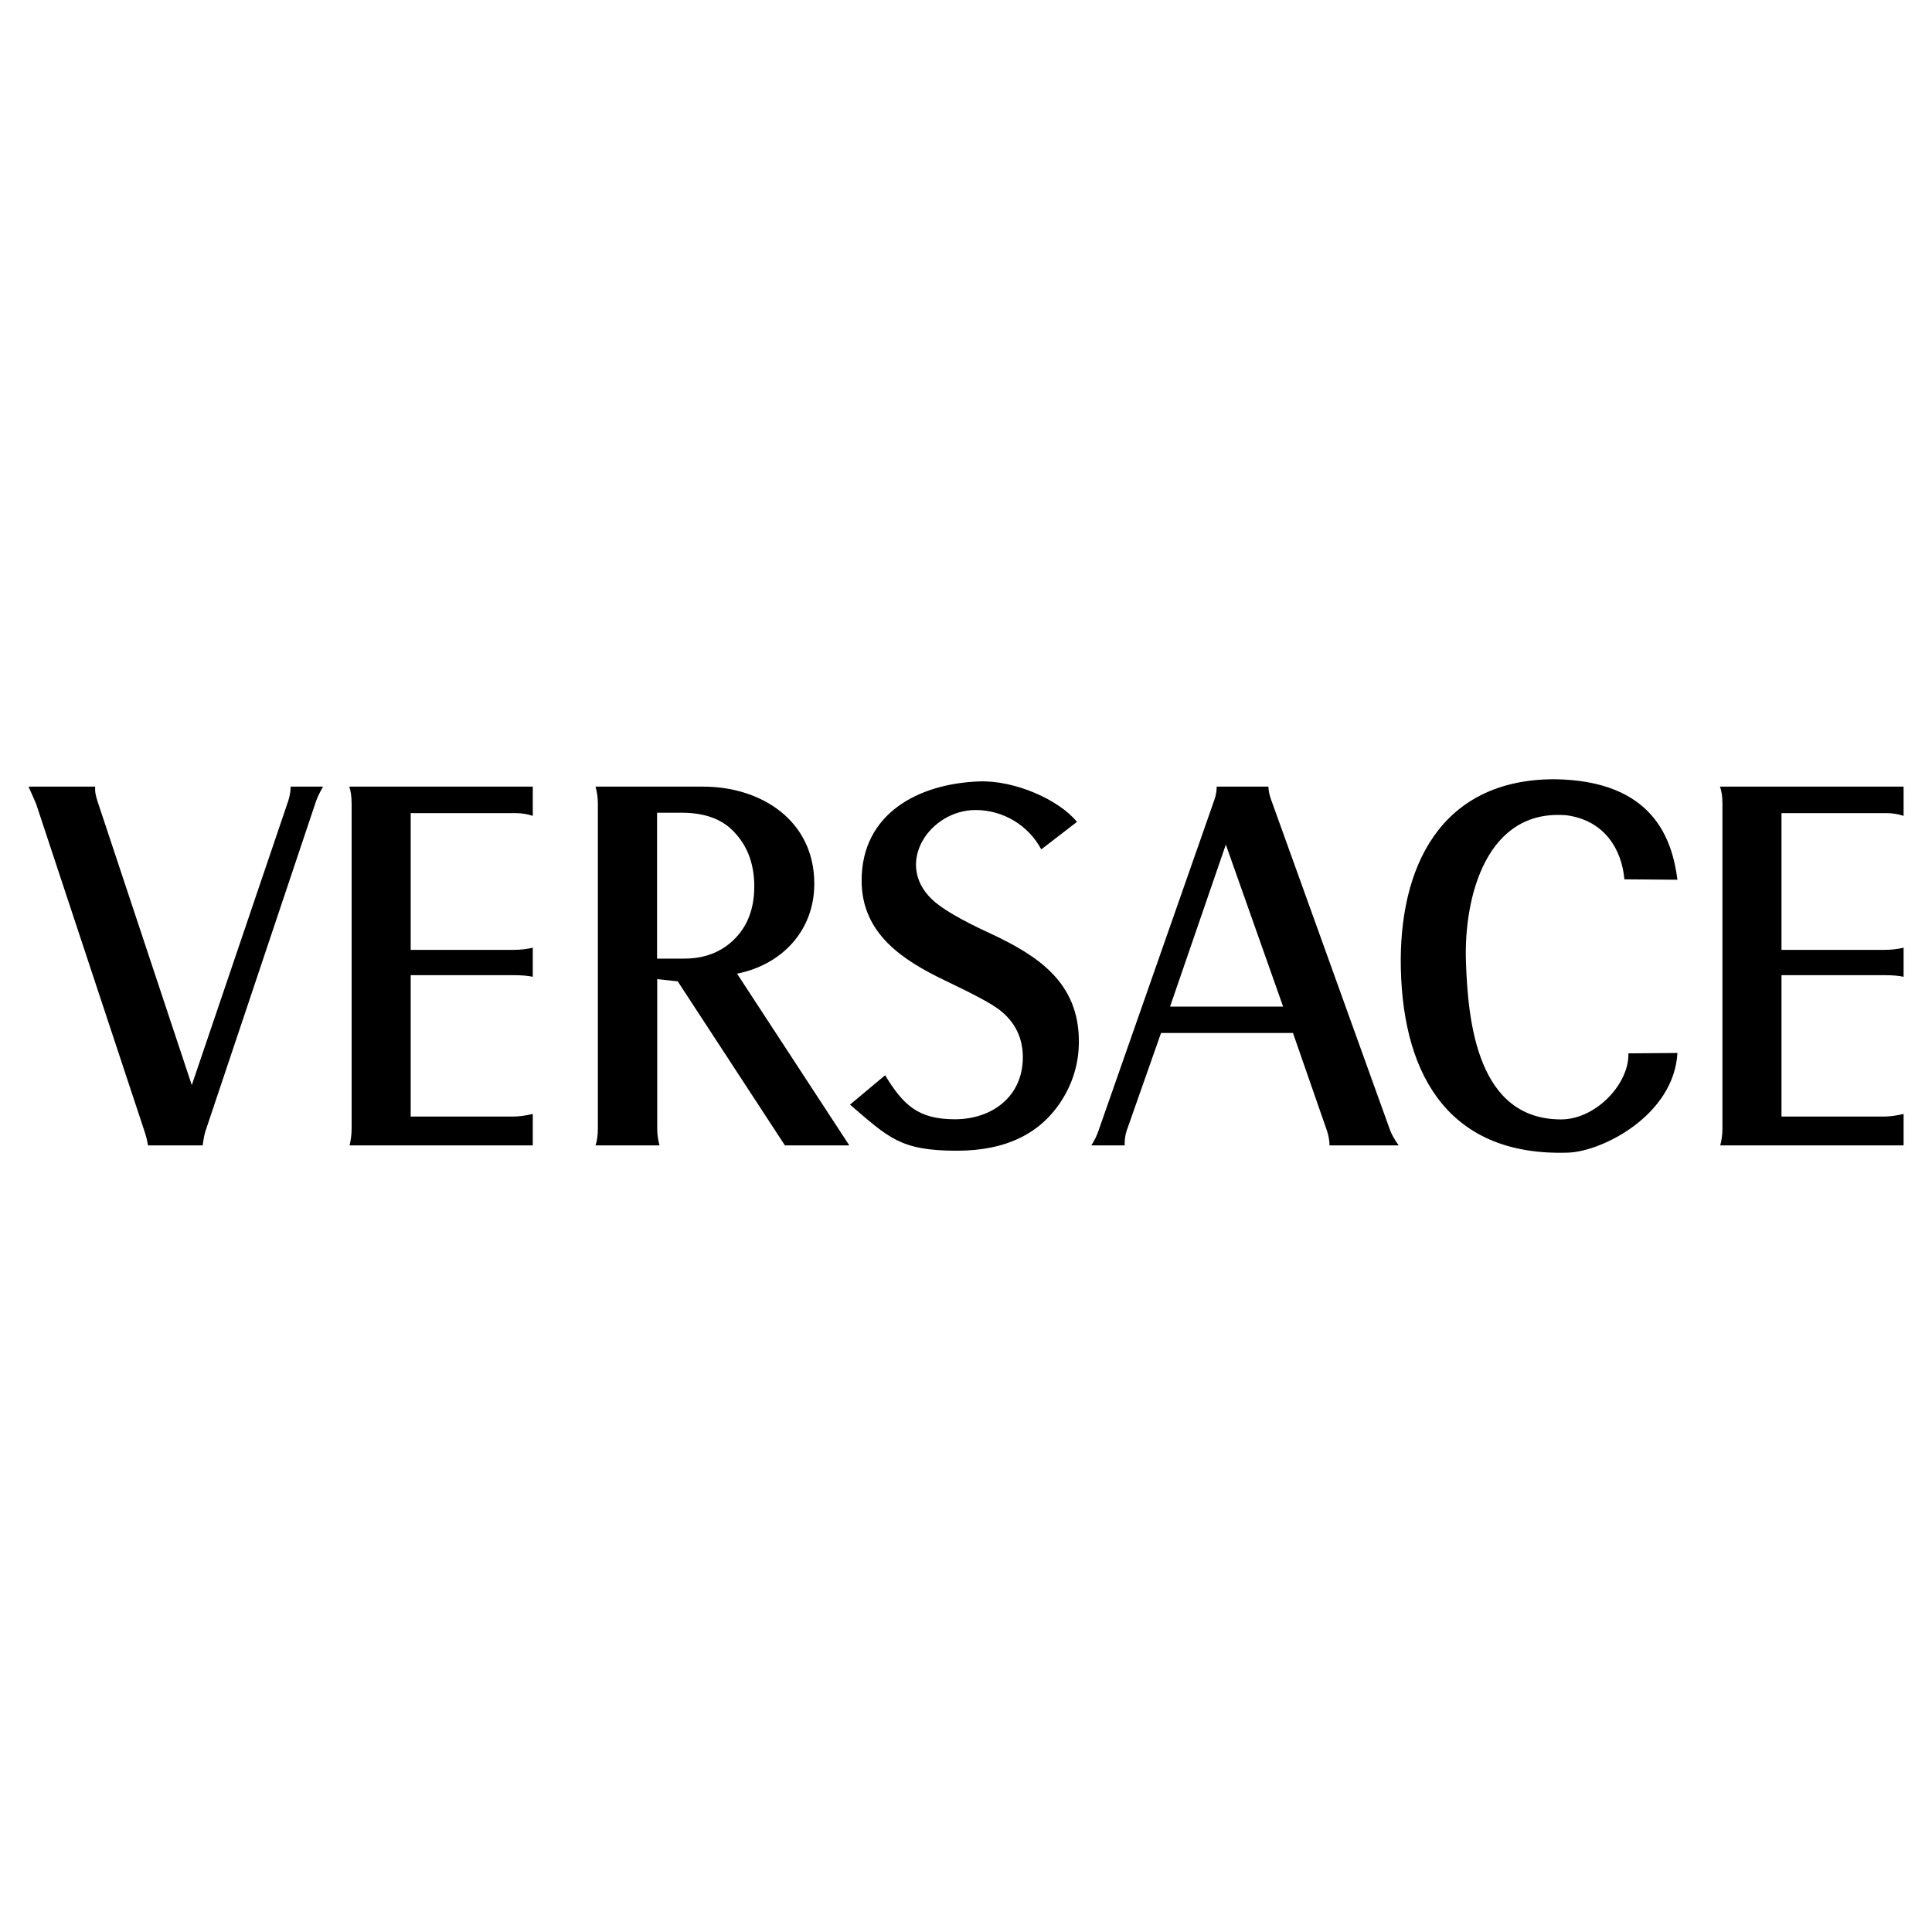
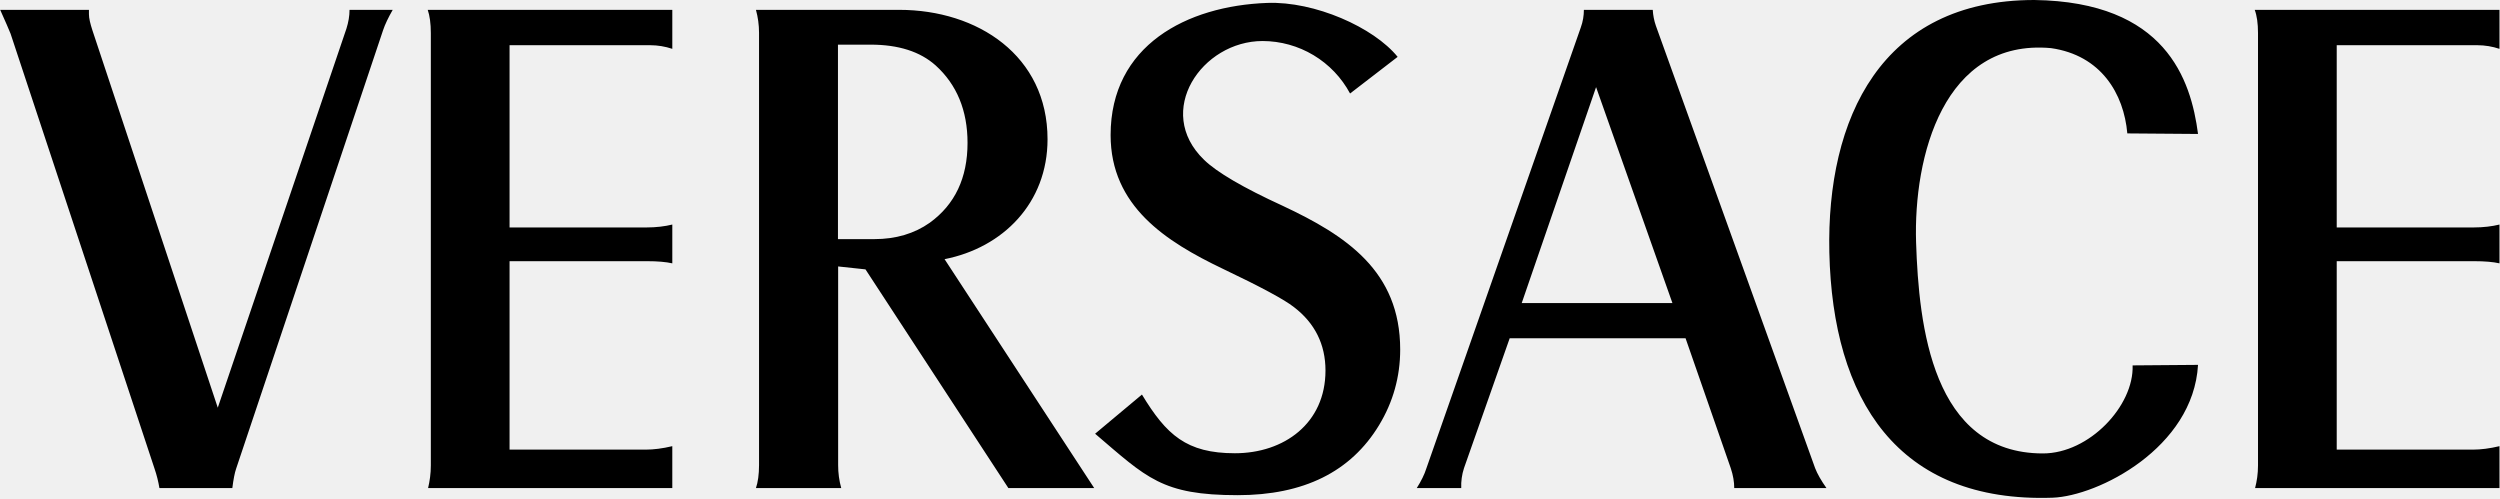
- <svg xmlns="http://www.w3.org/2000/svg" width="2500" height="2500" viewBox="0 0 192.756 192.756">
-   <g fill-rule="evenodd" clip-rule="evenodd">
-     <path fill="#fff" d="M0 0h192.756v192.756H0V0z" />
-     <path d="M171.602 78.481h18.32V81.4a5.25 5.25 0 0 0-1.65-.272H177.74v13.641h10.244c.736 0 1.391-.082 1.938-.218v2.905c-.465-.107-1.105-.162-1.896-.162H177.74v14.104h10.217c.559 0 1.229-.082 1.965-.258v3.137h-18.293c.137-.52.219-1.078.219-1.691V80.213c0-.709-.082-1.296-.246-1.732zM167.359 87.771l-5.293-.041c-.26-2.973-1.965-5.852-5.715-6.384-8.035-.723-10.301 8.103-10.096 14.555.205 6.22 1.201 15.783 9.494 15.783 3.479 0 6.82-3.574 6.713-6.59l4.896-.039c-.355 6.219-7.49 9.82-10.887 9.943-11.607.396-16.465-7.34-16.709-18.375-.219-9.999 3.873-18.879 15.346-18.879 9.824.137 11.718 5.948 12.251 10.027zM84.804 110.209l3.506-2.932c1.828 3.016 3.329 4.393 6.957 4.393 3.683 0 6.781-2.238 6.781-6.193 0-1.951-.793-3.547-2.361-4.746-.709-.561-2.51-1.529-5.347-2.879-4.243-2.033-8.376-4.679-8.376-9.999 0-6.711 5.702-9.671 11.717-9.89 3.561-.136 7.98 1.829 9.768 4.038l-3.561 2.742a7.444 7.444 0 0 0-6.547-3.928c-4.543 0-8.144 5.265-4.379 8.894.955.928 2.906 2.073 5.879 3.438 4.748 2.224 8.799 4.884 8.799 10.763 0 2.031-.531 3.928-1.582 5.66-2.115 3.492-5.648 5.238-10.585 5.238-5.677-.001-6.795-1.296-10.669-4.599zM34.85 78.481h18.307V81.4a5.242 5.242 0 0 0-1.651-.272H40.975v13.641h10.244c.737 0 1.392-.082 1.938-.218v2.905c-.464-.107-1.105-.162-1.883-.162H40.975v14.104h10.217c.559 0 1.228-.082 1.964-.258v3.137H34.877c.123-.52.205-1.078.205-1.691V80.213c0-.709-.082-1.296-.232-1.732zM2.834 78.481h6.657v.327c0 .301.096.696.259 1.201l9.385 28.251 9.63-28.374c.15-.478.232-.941.232-1.405h3.232c-.327.573-.573 1.078-.723 1.528l-10.995 32.808c-.109.312-.205.805-.287 1.459h-5.457a9.084 9.084 0 0 0-.368-1.459L3.626 80.268c-.123-.3-.382-.914-.778-1.787h-.014zM73.536 97.143c4.365-.859 7.707-4.202 7.707-8.976 0-6.262-5.237-9.686-11.104-9.686H59.417c.15.546.232 1.119.232 1.719v32.357c0 .695-.082 1.281-.232 1.719h6.384a6.343 6.343 0 0 1-.231-1.719V97.688l2.046.219 10.695 16.369h6.425l-11.2-17.133zm-1.105-2.729c-1.159.819-2.551 1.228-4.146 1.228h-2.729V81.086h2.441c2.088 0 3.71.519 4.87 1.555 1.583 1.433 2.388 3.37 2.388 5.798 0 2.619-.942 4.611-2.824 5.975zM138.699 112.789l-11.922-33.121a4.305 4.305 0 0 1-.232-1.187h-5.156c0 .423-.068.873-.232 1.323l-11.553 32.985c-.15.477-.396.967-.723 1.486h3.328a4.251 4.251 0 0 1 .205-1.486l3.422-9.727H129l3.383 9.727c.178.531.26 1.021.26 1.486h6.902c-.395-.558-.682-1.064-.846-1.486zm-21.963-12.359l5.566-16.165 5.715 16.165h-11.281z" />
-   </g>
+ <svg xmlns="http://www.w3.org/2000/svg" width="2427" height="484" viewBox="0 0 2427 484" fill="none">
+   <path fill-rule="evenodd" clip-rule="evenodd" d="M2188.88 9.559H2426.49V47.417C2419.59 45.106 2412.36 43.915 2405.09 43.89H2268.49V220.81H2401.35C2410.9 220.81 2419.39 219.747 2426.49 217.983V255.66C2420.46 254.272 2412.16 253.559 2401.9 253.559H2268.49V436.484H2401C2408.25 436.484 2416.94 435.421 2426.49 433.138V473.824H2189.23C2191.01 467.08 2192.07 459.843 2192.07 451.892V32.022C2192.07 22.827 2191.01 15.213 2188.88 9.559ZM2133.85 130.048L2065.2 129.516C2061.83 90.957 2039.72 53.617 1991.08 46.717C1886.87 37.34 1857.48 151.811 1860.14 235.492C1862.8 316.164 1875.71 440.194 1983.27 440.194C2028.39 440.194 2071.73 393.84 2070.34 354.723L2133.84 354.217C2129.23 434.876 2036.69 481.58 1992.64 483.176C1842.1 488.312 1779.09 387.978 1775.92 244.856C1773.08 115.171 1826.16 0 1974.96 0C2102.37 1.777 2126.94 77.144 2133.85 130.048ZM1063.13 421.063L1108.6 383.036C1132.31 422.153 1151.78 440.012 1198.83 440.012C1246.6 440.012 1286.78 410.986 1286.78 359.69C1286.78 334.386 1276.5 313.687 1256.16 298.136C1246.97 290.86 1223.61 278.305 1186.81 260.796C1131.78 234.428 1078.18 200.11 1078.18 131.111C1078.18 44.071 1152.13 5.681 1230.14 2.84C1276.33 1.076 1333.64 26.562 1356.83 55.212L1310.65 90.775C1302.41 75.408 1290.17 62.557 1275.22 53.587C1260.27 44.618 1243.17 39.864 1225.73 39.83C1166.81 39.83 1120.11 108.116 1168.94 155.183C1181.33 167.219 1206.63 182.07 1245.19 199.773C1306.77 228.618 1359.31 263.118 1359.31 339.367C1359.31 365.708 1352.42 390.312 1338.79 412.776C1311.36 458.066 1265.54 480.711 1201.51 480.711C1127.88 480.698 1113.38 463.902 1063.13 421.063ZM415.24 9.559H652.677V47.417C645.775 45.103 638.545 43.911 631.264 43.89H494.68V220.81H627.542C637.101 220.81 645.596 219.747 652.677 217.983V255.66C646.66 254.272 638.346 253.559 628.255 253.559H494.68V436.484H627.192C634.442 436.484 643.119 435.421 652.664 433.138V473.824H415.59C417.185 467.08 418.249 459.843 418.249 451.892V32.022C418.249 22.827 417.185 15.213 415.24 9.559ZM0 9.559H86.34V13.8C86.34 17.704 87.585 22.827 89.699 29.377L211.42 395.785L336.319 27.781C338.264 21.582 339.328 15.577 339.328 9.559H381.246C377.005 16.99 373.815 23.54 371.869 29.377L229.267 454.889C227.853 458.935 226.608 465.329 225.544 473.811H154.768C153.703 467.383 152.107 461.053 149.995 454.889L10.272 32.736C8.677 28.845 5.318 20.881 0.182 9.559H0ZM916.988 251.6C973.601 240.459 1016.95 197.101 1016.95 135.184C1016.95 53.967 949.024 9.559 872.93 9.559H733.868C735.814 16.64 736.877 24.072 736.877 31.854V451.516C736.877 460.53 735.814 468.131 733.868 473.811H816.667C814.652 466.552 813.644 459.05 813.671 451.516V258.669L840.207 261.509L978.919 473.811H1062.25L916.988 251.6ZM902.657 216.206C887.625 226.828 869.571 232.133 848.884 232.133H813.49V43.345H845.149C872.23 43.345 893.267 50.076 908.311 63.513C928.843 82.099 939.283 107.221 939.283 138.712C939.283 172.679 927.066 198.515 902.657 216.206ZM1762.14 454.525L1607.51 24.954C1605.79 19.989 1604.78 14.806 1604.5 9.559H1537.63C1537.63 15.045 1536.75 20.881 1534.62 26.718L1384.78 454.525C1382.84 460.712 1379.65 467.067 1375.4 473.798H1418.57C1418.3 467.267 1419.21 460.741 1421.23 454.525L1465.61 328.368H1636.34L1680.22 454.525C1682.53 461.412 1683.59 467.768 1683.59 473.798H1773.11C1767.99 466.561 1764.26 459.999 1762.14 454.525ZM1477.28 294.232L1549.47 84.576L1623.59 294.232H1477.28Z" fill="black" />
</svg>
